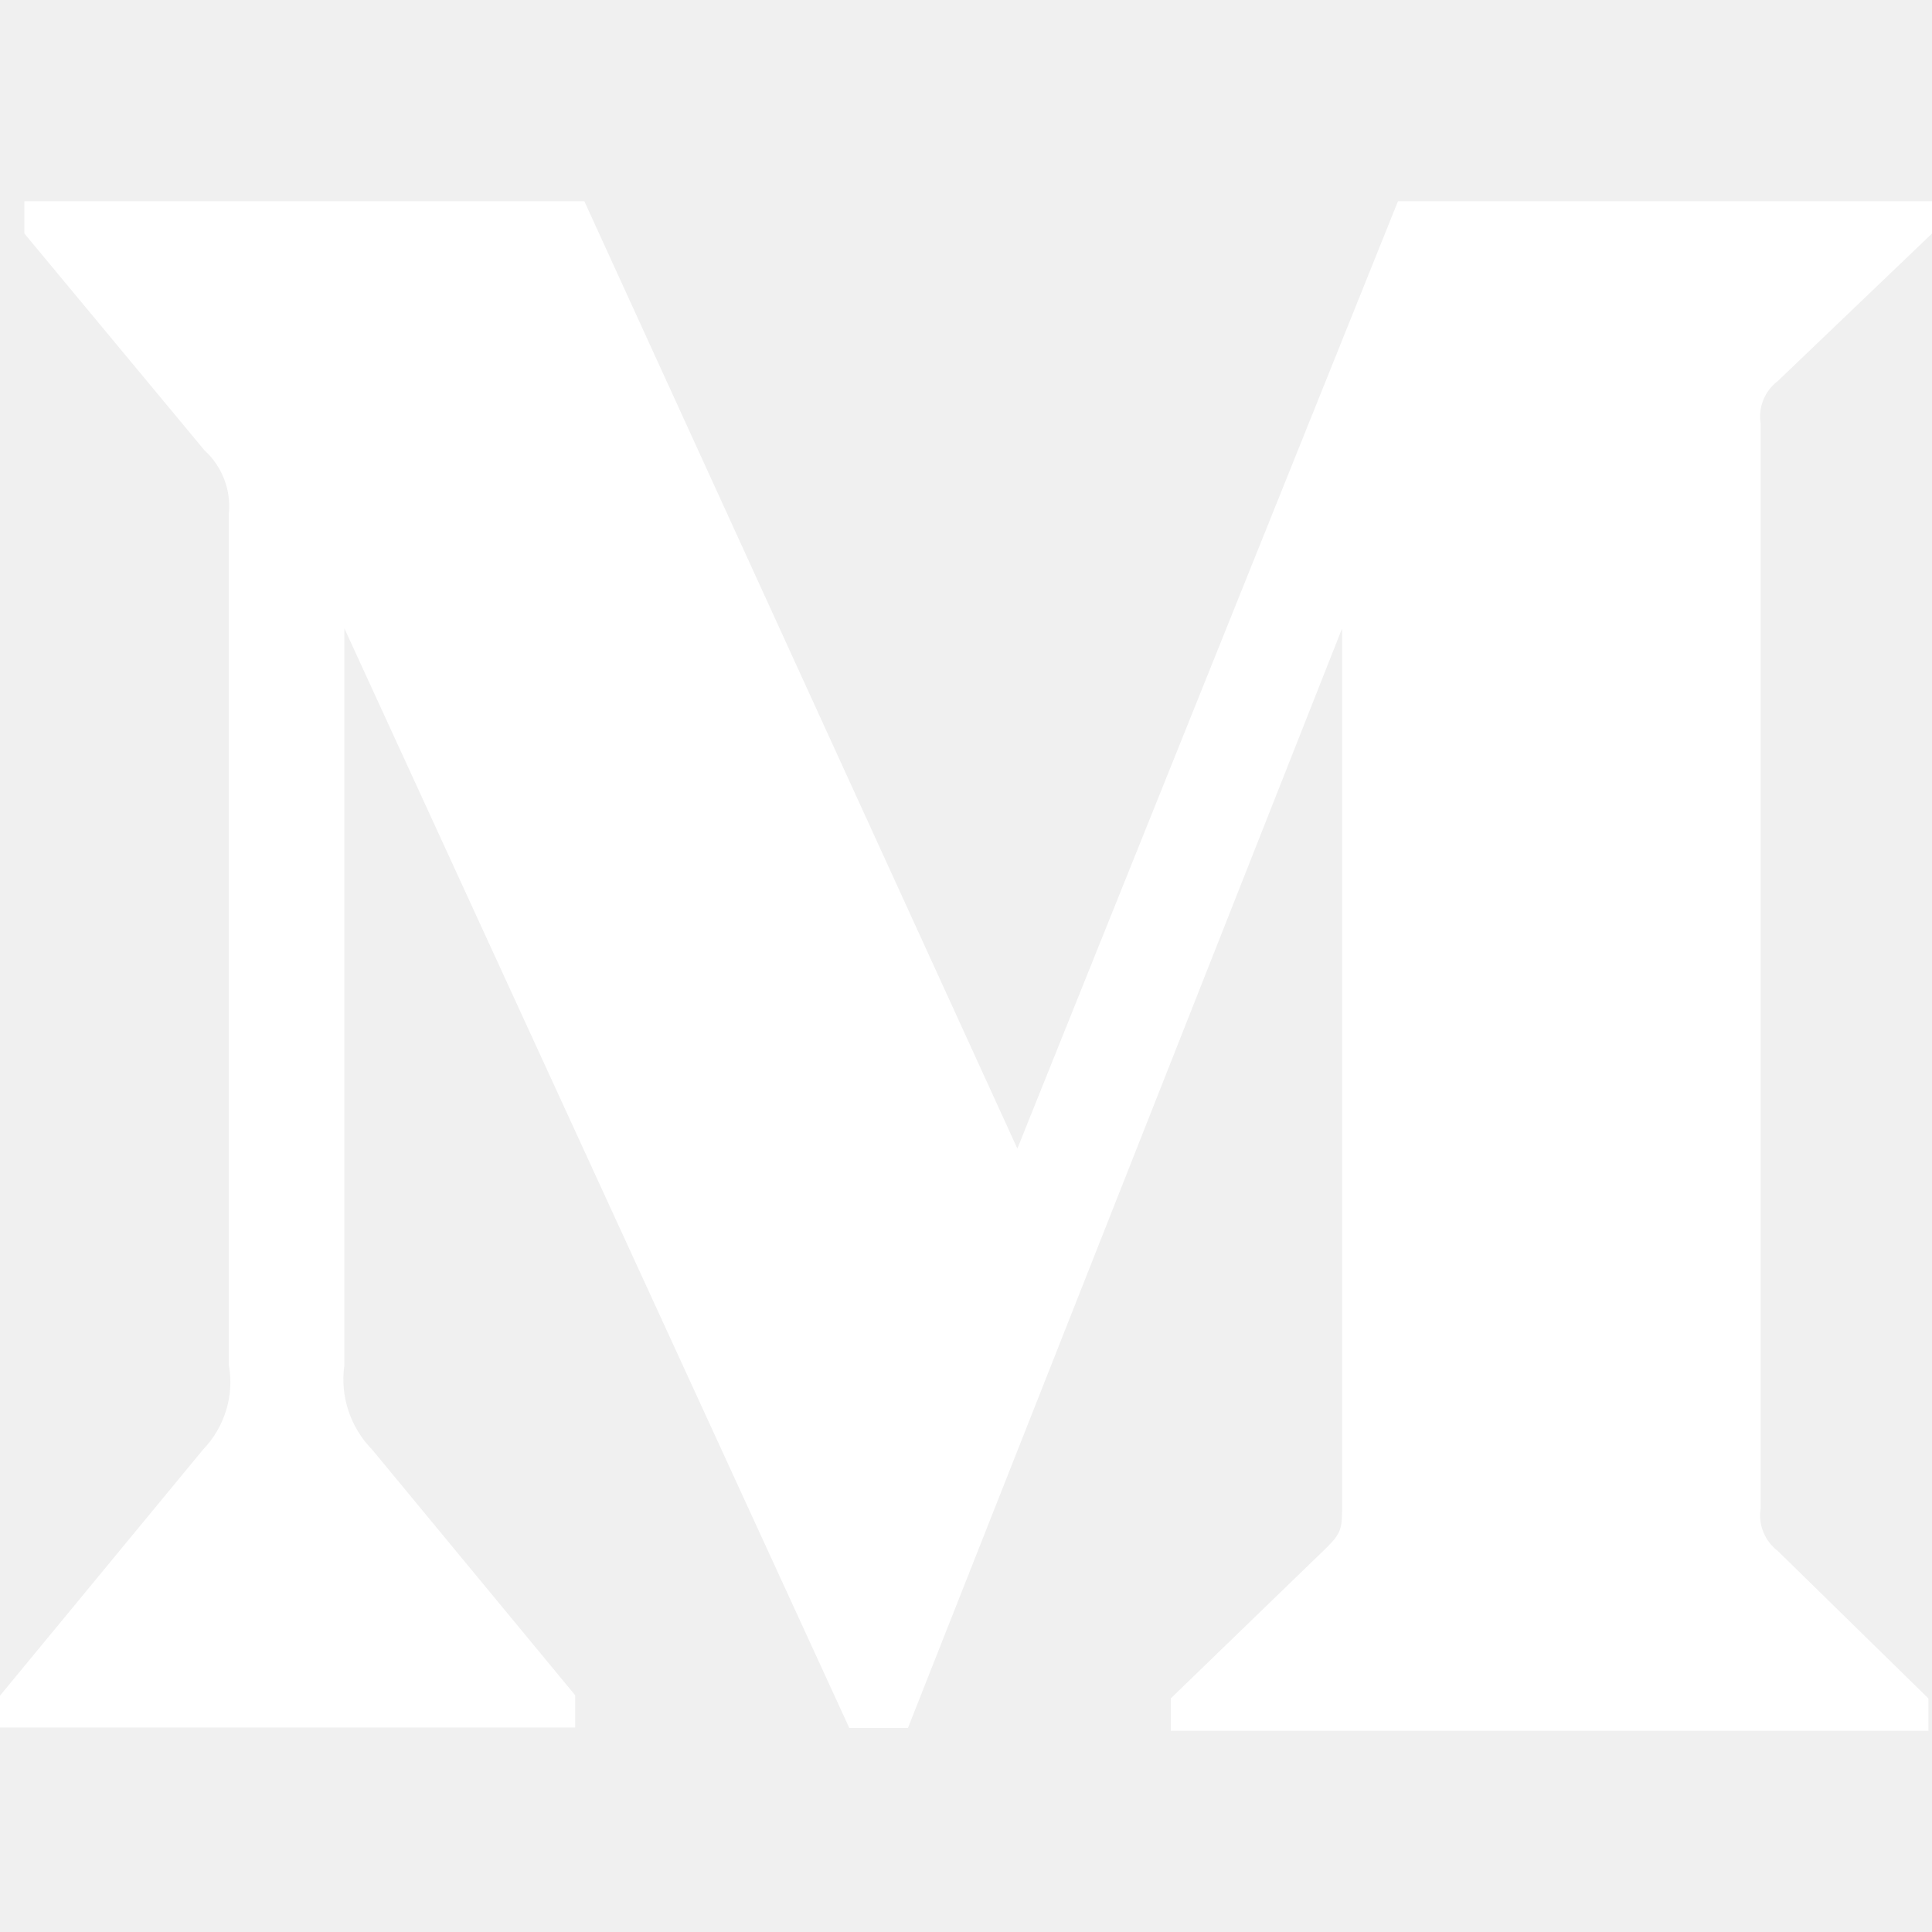
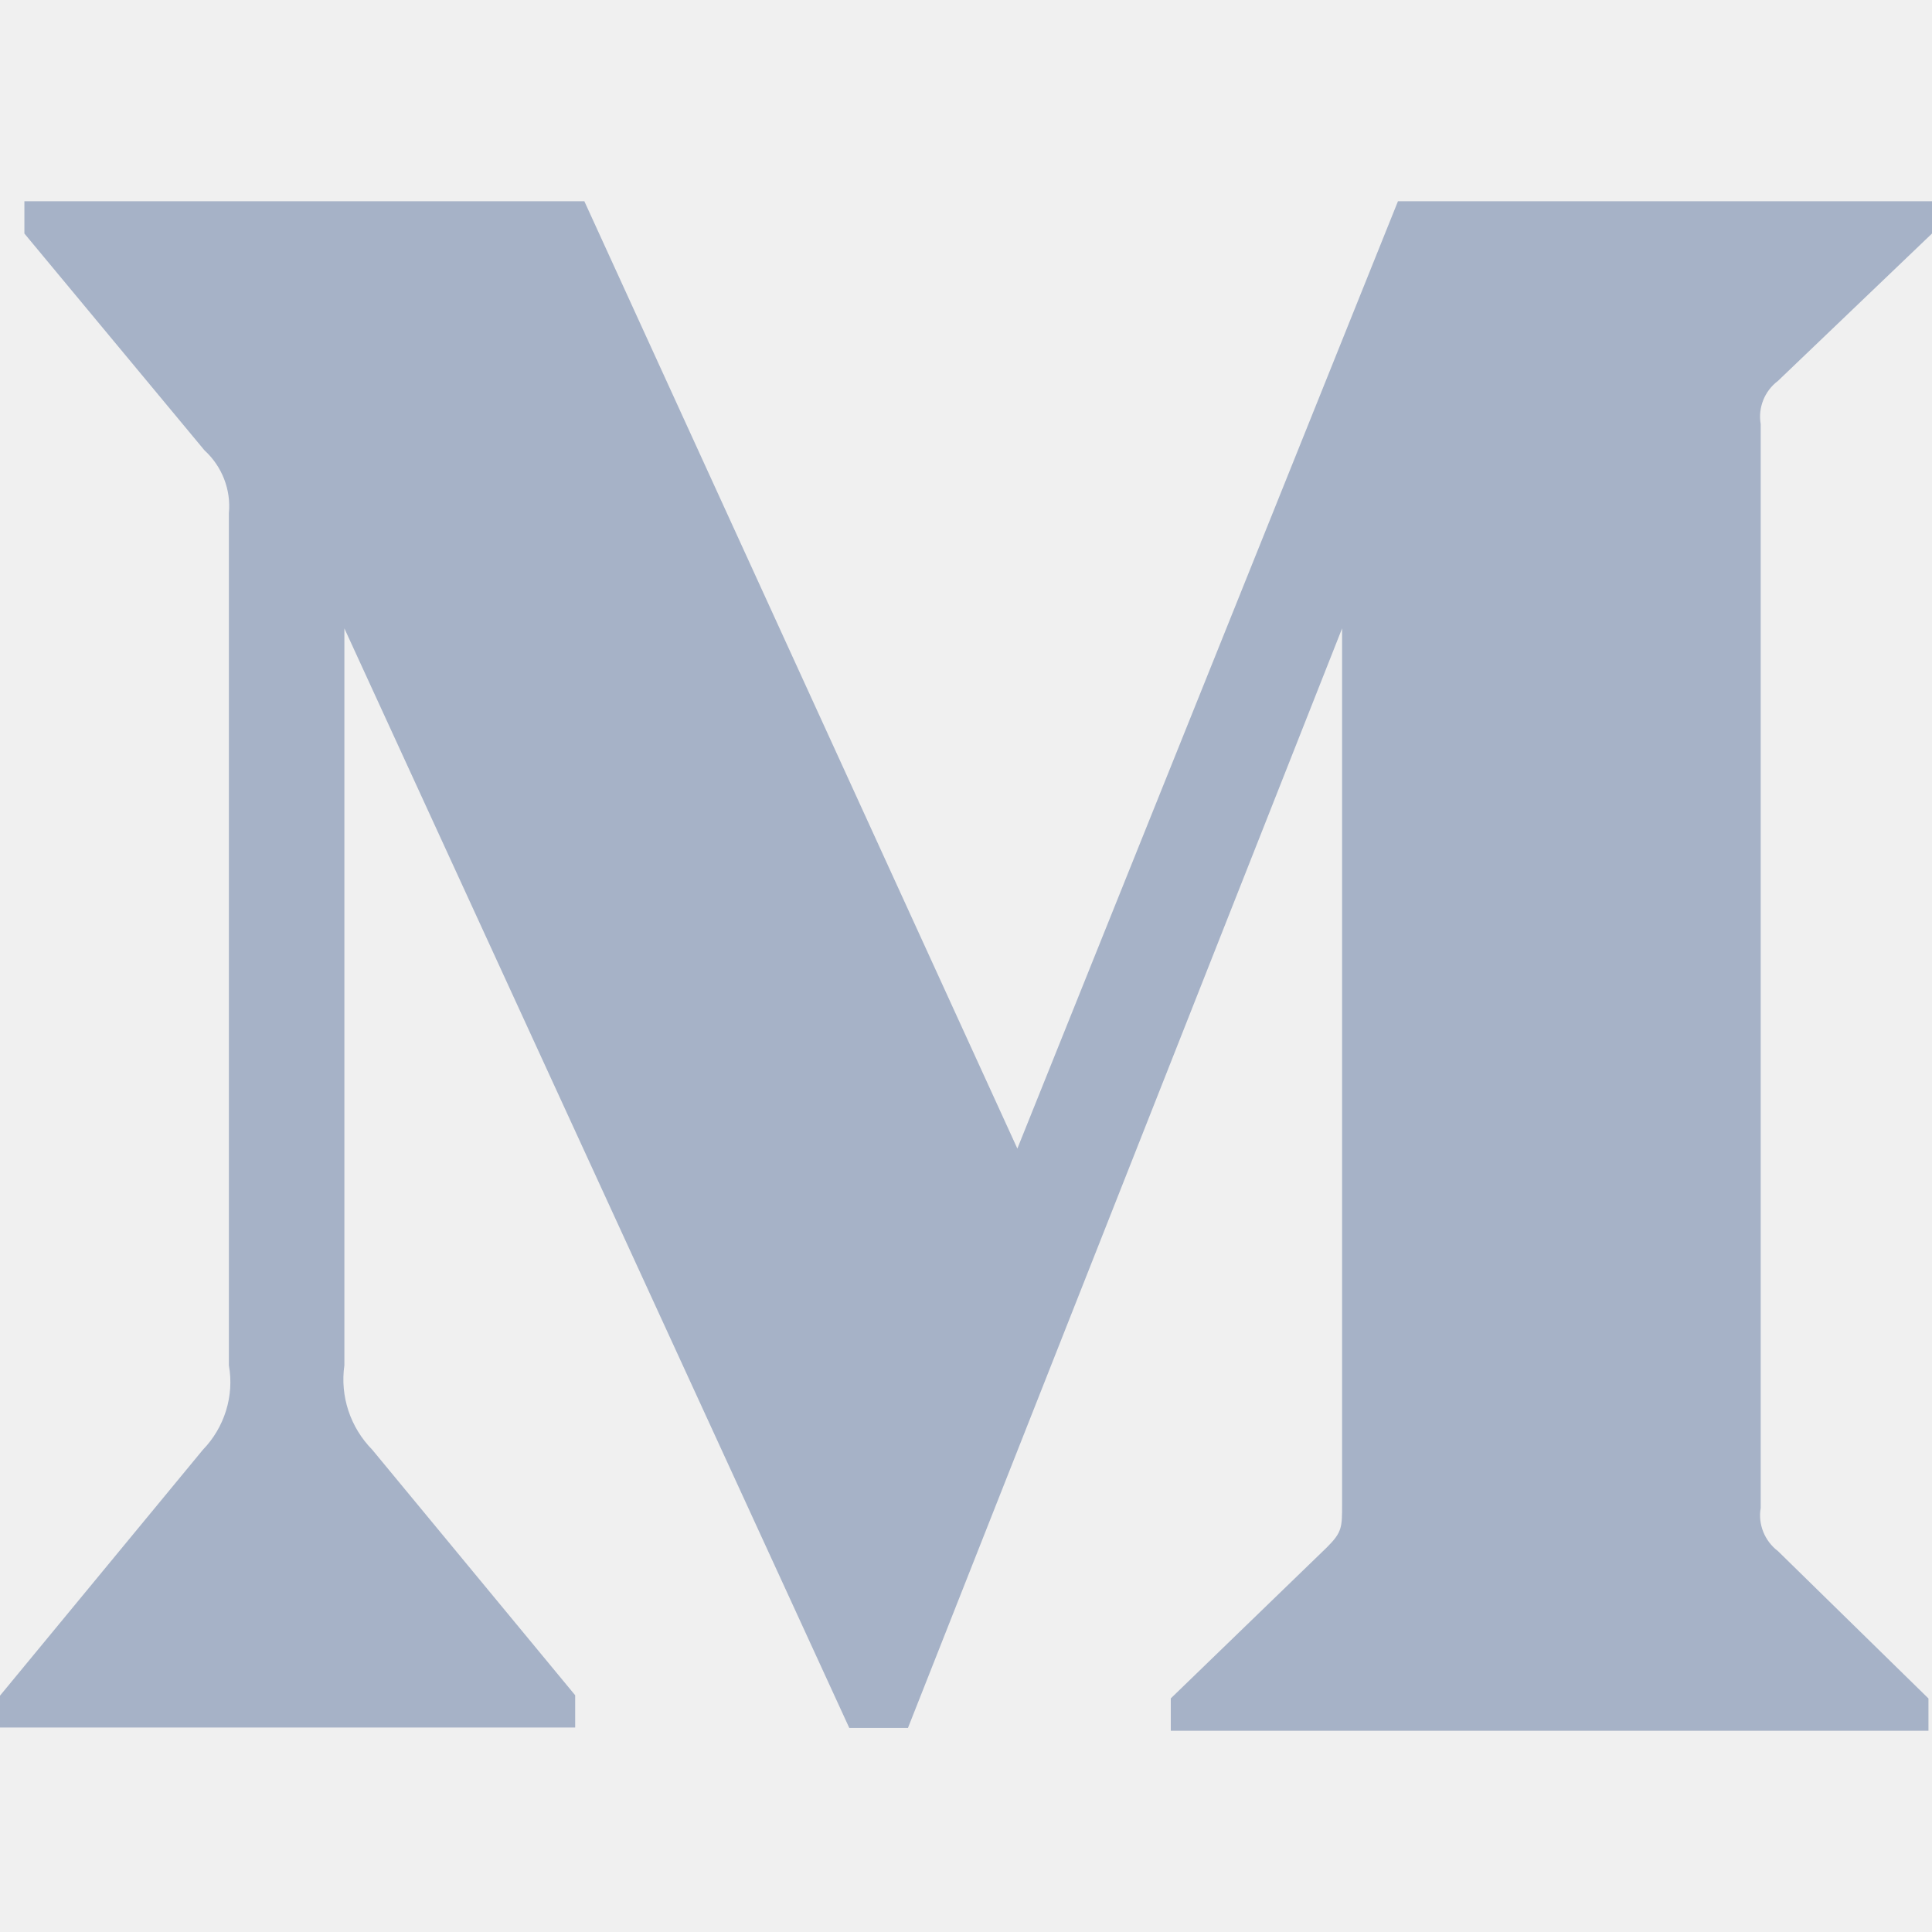
<svg xmlns="http://www.w3.org/2000/svg" enable-background="new 0 0 24 24" height="512" viewBox="0 0 24 24" width="512">
-   <path d="m22.085 4.733 1.915-1.832v-.401h-6.634l-4.728 11.768-5.379-11.768h-6.956v.401l2.237 2.693c.218.199.332.49.303.783v10.583c.069.381-.055.773-.323 1.05l-2.52 3.054v.396h7.145v-.401l-2.52-3.049c-.273-.278-.402-.663-.347-1.05v-9.154l6.272 13.659h.729l5.393-13.659v10.881c0 .287 0 .346-.188.534l-1.94 1.877v.402h9.412v-.401l-1.87-1.831c-.164-.124-.249-.332-.214-.534v-13.467c-.035-.203.049-.411.213-.534z" fill="#FFFFFF" />
+   <path d="m22.085 4.733 1.915-1.832v-.401h-6.634l-4.728 11.768-5.379-11.768h-6.956v.401l2.237 2.693c.218.199.332.49.303.783v10.583c.069.381-.055.773-.323 1.05l-2.52 3.054v.396h7.145v-.401l-2.52-3.049c-.273-.278-.402-.663-.347-1.05v-9.154l6.272 13.659h.729l5.393-13.659v10.881c0 .287 0 .346-.188.534l-1.94 1.877v.402h9.412v-.401l-1.87-1.831c-.164-.124-.249-.332-.214-.534v-13.467c-.035-.203.049-.411.213-.534z" fill="#a6b2c7" />
</svg>
